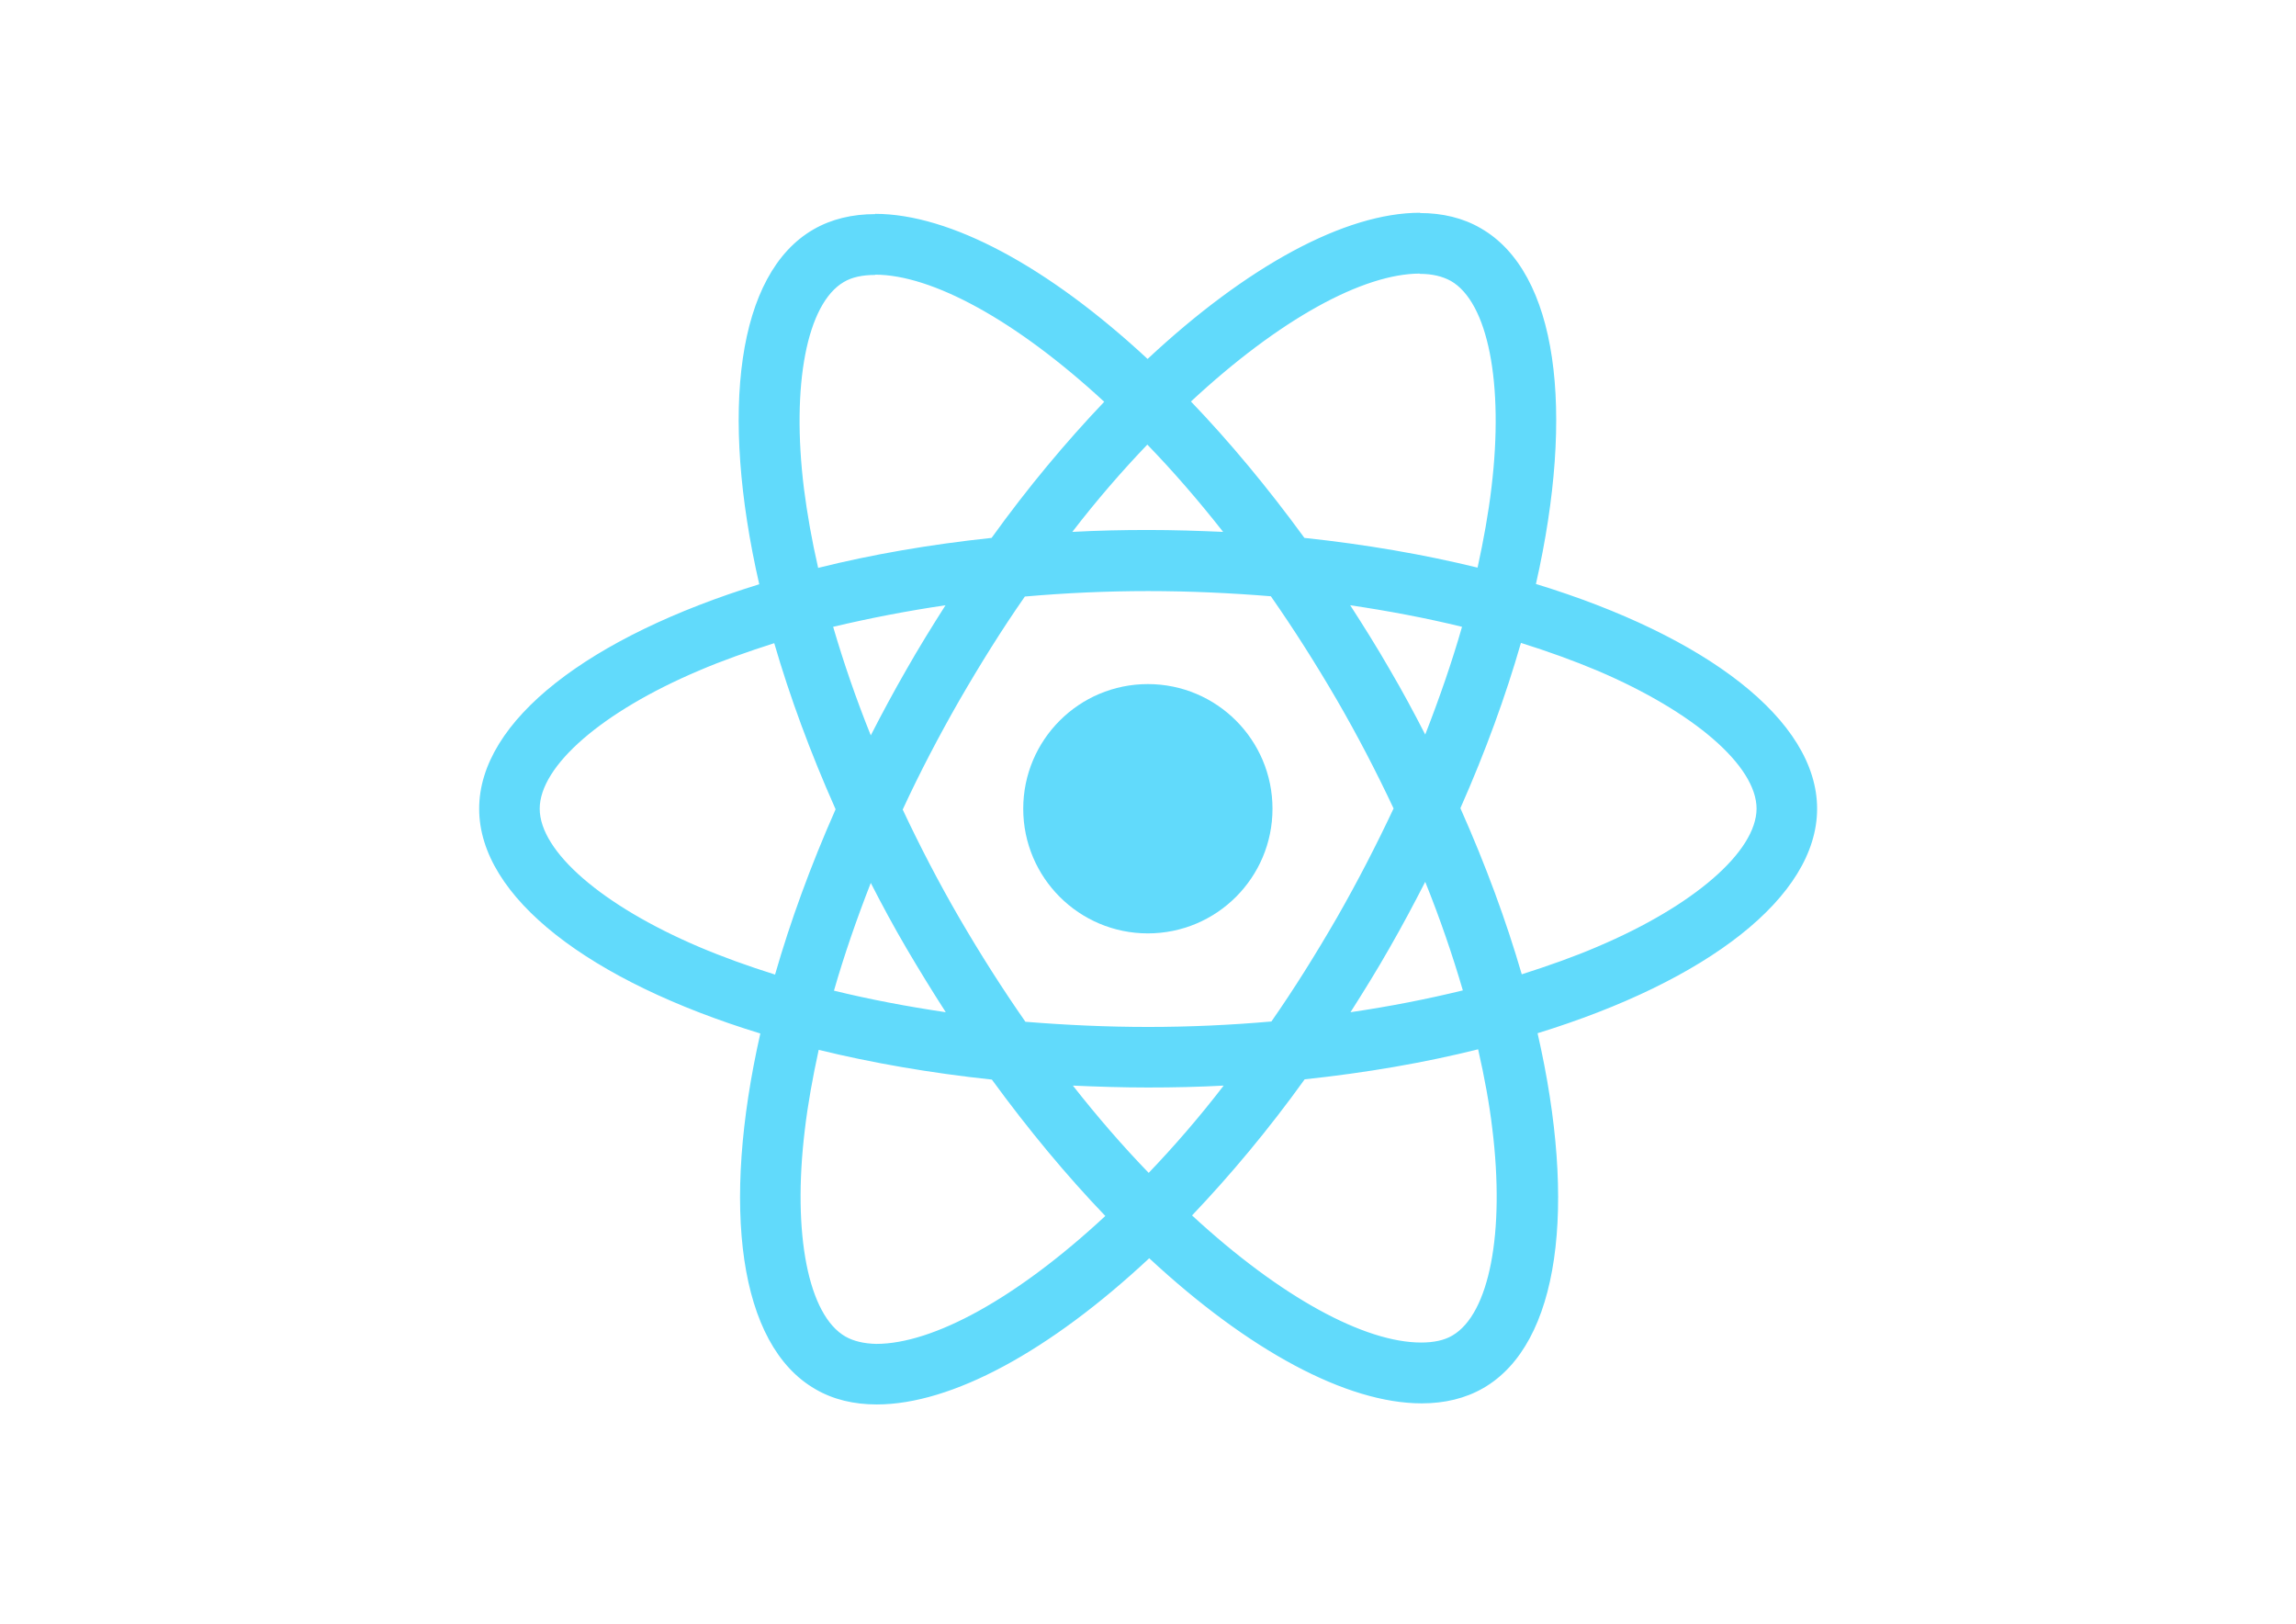
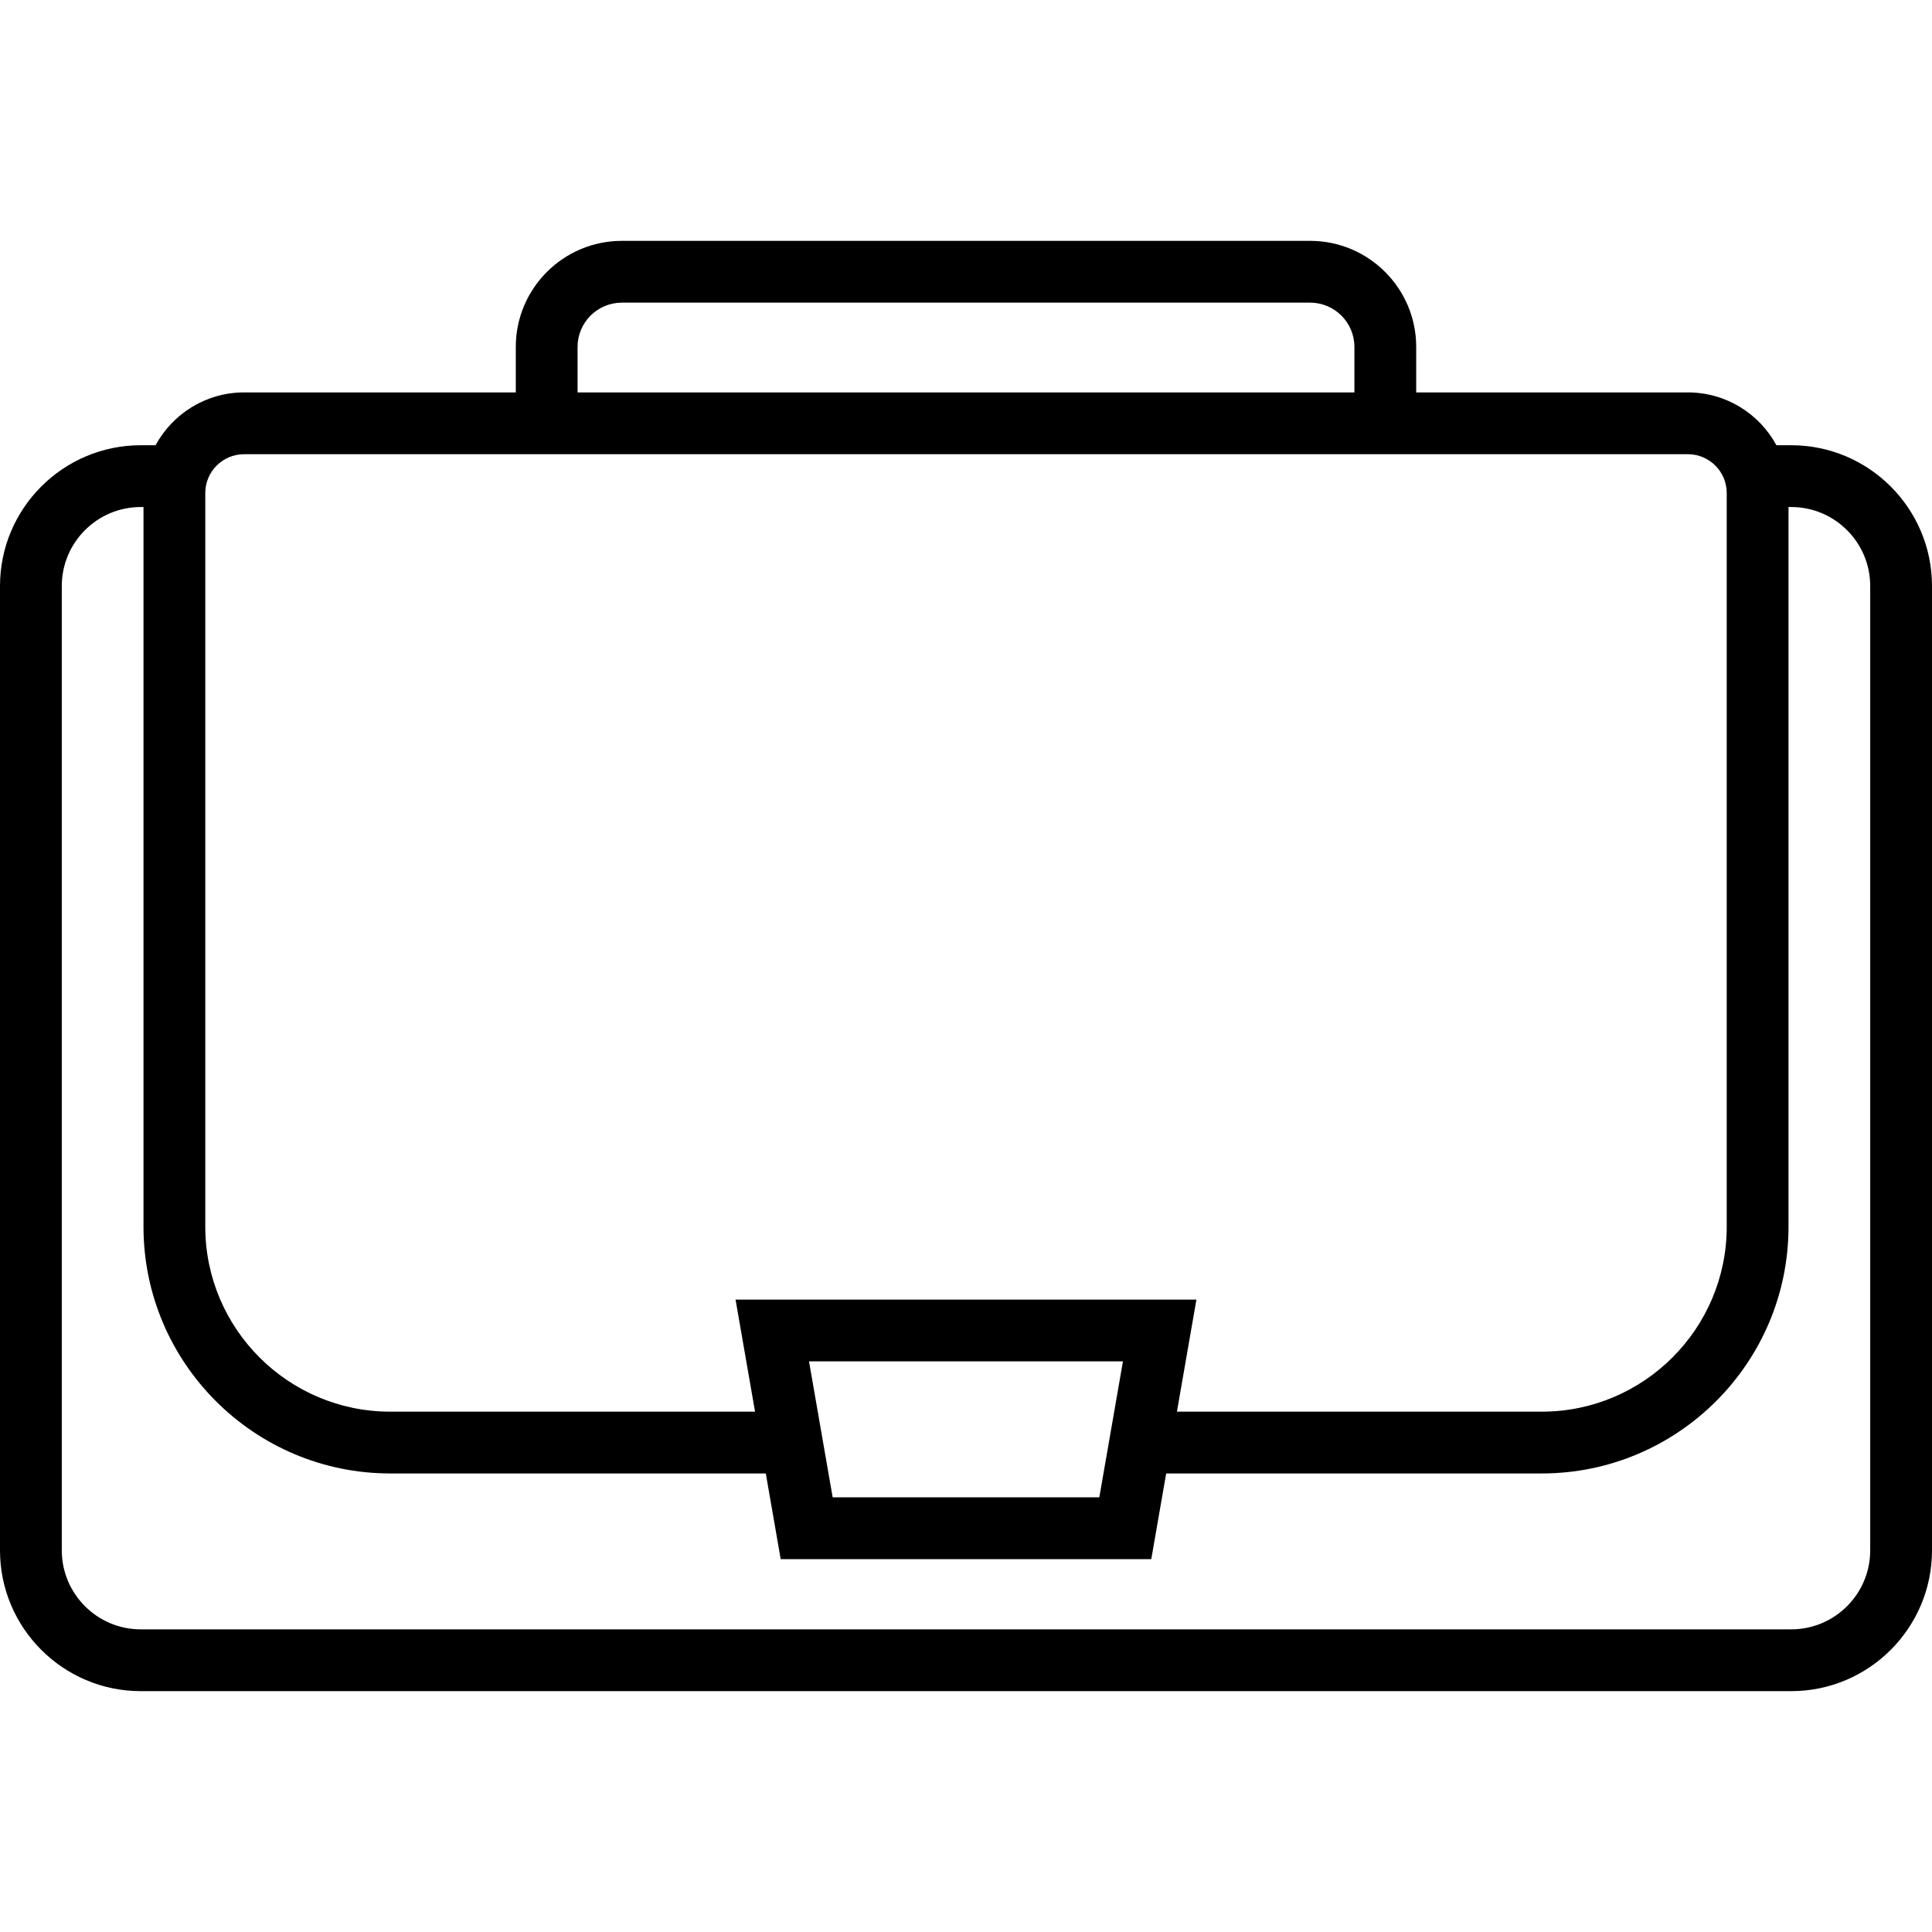
- <svg xmlns="http://www.w3.org/2000/svg" viewBox="0 0 841.9 595.3">
-   <g fill="#61DAFB">
-     <path d="M666.3 296.5c0-32.5-40.7-63.3-103.1-82.4 14.4-63.6 8-114.2-20.2-130.4-6.5-3.8-14.1-5.6-22.4-5.6v22.3c4.6 0 8.3.9 11.4 2.6 13.6 7.8 19.5 37.5 14.9 75.7-1.1 9.4-2.9 19.3-5.1 29.4-19.6-4.8-41-8.5-63.5-10.9-13.5-18.5-27.5-35.3-41.6-50 32.6-30.3 63.2-46.9 84-46.9V78c-27.5 0-63.5 19.6-99.9 53.6-36.4-33.8-72.4-53.2-99.9-53.2v22.3c20.7 0 51.4 16.5 84 46.6-14 14.7-28 31.4-41.3 49.9-22.6 2.4-44 6.1-63.6 11-2.3-10-4-19.7-5.2-29-4.7-38.2 1.1-67.9 14.6-75.8 3-1.8 6.9-2.6 11.5-2.6V78.5c-8.4 0-16 1.8-22.6 5.6-28.1 16.2-34.4 66.7-19.9 130.1-62.2 19.2-102.7 49.9-102.7 82.3 0 32.5 40.7 63.3 103.1 82.4-14.4 63.6-8 114.2 20.2 130.4 6.5 3.8 14.1 5.6 22.5 5.6 27.5 0 63.5-19.6 99.9-53.6 36.4 33.8 72.4 53.2 99.9 53.2 8.4 0 16-1.8 22.6-5.6 28.1-16.2 34.4-66.7 19.9-130.1 62-19.1 102.5-49.9 102.5-82.3zm-130.2-66.7c-3.7 12.9-8.3 26.2-13.5 39.5-4.1-8-8.4-16-13.1-24-4.6-8-9.5-15.8-14.4-23.4 14.2 2.1 27.9 4.7 41 7.9zm-45.8 106.5c-7.8 13.5-15.8 26.3-24.1 38.2-14.9 1.3-30 2-45.2 2-15.1 0-30.2-.7-45-1.9-8.3-11.9-16.4-24.6-24.2-38-7.6-13.1-14.5-26.4-20.8-39.8 6.2-13.4 13.2-26.8 20.7-39.9 7.8-13.5 15.8-26.3 24.1-38.2 14.9-1.3 30-2 45.2-2 15.1 0 30.2.7 45 1.9 8.3 11.9 16.4 24.6 24.2 38 7.6 13.1 14.5 26.4 20.8 39.8-6.3 13.4-13.2 26.8-20.7 39.9zm32.3-13c5.4 13.4 10 26.8 13.8 39.8-13.1 3.2-26.9 5.9-41.2 8 4.9-7.7 9.8-15.6 14.4-23.7 4.6-8 8.9-16.1 13-24.1zM421.2 430c-9.3-9.6-18.6-20.3-27.8-32 9 .4 18.2.7 27.5.7 9.4 0 18.7-.2 27.8-.7-9 11.7-18.3 22.4-27.5 32zm-74.4-58.9c-14.2-2.1-27.9-4.7-41-7.9 3.7-12.9 8.3-26.2 13.5-39.5 4.1 8 8.4 16 13.1 24 4.7 8 9.5 15.8 14.4 23.4zM420.7 163c9.3 9.6 18.6 20.3 27.8 32-9-.4-18.2-.7-27.5-.7-9.4 0-18.7.2-27.8.7 9-11.7 18.3-22.4 27.5-32zm-74 58.9c-4.9 7.7-9.8 15.6-14.4 23.7-4.6 8-8.9 16-13 24-5.4-13.4-10-26.8-13.8-39.8 13.1-3.1 26.9-5.8 41.2-7.9zm-90.5 125.2c-35.4-15.1-58.3-34.9-58.3-50.6 0-15.7 22.9-35.6 58.3-50.6 8.6-3.7 18-7 27.7-10.1 5.7 19.6 13.2 40 22.5 60.9-9.2 20.8-16.6 41.1-22.2 60.6-9.9-3.1-19.3-6.5-28-10.2zM310 490c-13.6-7.8-19.5-37.5-14.9-75.7 1.1-9.4 2.9-19.3 5.1-29.4 19.6 4.8 41 8.5 63.5 10.9 13.5 18.5 27.5 35.3 41.6 50-32.6 30.3-63.2 46.9-84 46.9-4.5-.1-8.3-1-11.3-2.7zm237.2-76.2c4.7 38.2-1.1 67.9-14.6 75.8-3 1.8-6.9 2.6-11.5 2.6-20.7 0-51.4-16.5-84-46.6 14-14.7 28-31.4 41.3-49.9 22.6-2.4 44-6.1 63.6-11 2.3 10.1 4.1 19.8 5.2 29.1zm38.5-66.7c-8.6 3.7-18 7-27.7 10.1-5.7-19.6-13.2-40-22.5-60.9 9.2-20.8 16.6-41.1 22.2-60.6 9.9 3.1 19.3 6.5 28.1 10.2 35.4 15.1 58.3 34.9 58.3 50.6-.1 15.7-23 35.6-58.4 50.6zM320.8 78.4z" />
-     <circle cx="420.9" cy="296.5" r="45.7" />
-     <path d="M520.5 78.1z" />
-   </g>
+ <svg xmlns="http://www.w3.org/2000/svg" fill="#000000" height="800px" width="800px" version="1.1" id="Capa_1" viewBox="0 0 437.744 437.744" xml:space="preserve">
+   <path d="M405.852,100.879h-3.358c-3.859-7.12-11.399-11.967-20.051-11.967h-61.567V78.594c0-13.245-10.775-24.021-24.02-24.021  h-155.96c-13.25,0-24.03,10.775-24.03,24.021v10.318H55.301c-8.652,0-16.192,4.847-20.051,11.967h-3.358  C14.307,100.879,0,115.186,0,132.771v218.507c0,17.586,14.307,31.893,31.892,31.893h373.96c17.585,0,31.892-14.307,31.892-31.893  V132.771C437.744,115.186,423.437,100.879,405.852,100.879z M130.865,78.594c0-5.525,4.5-10.021,10.03-10.021h155.96  c5.525,0,10.02,4.495,10.02,10.021v10.318h-176.01V78.594z M46.511,111.702c0-4.847,3.943-8.79,8.79-8.79h327.141  c4.847,0,8.79,3.943,8.79,8.79v166.245c0,23.104-18.797,41.901-41.901,41.901h-82.668l4.417-25.396H166.658l4.417,25.396H88.413  c-23.104,0-41.901-18.797-41.901-41.901V111.702z M254.435,308.453l-5.358,30.808h-60.415l-5.358-30.808H254.435z M423.744,351.278  c0,9.866-8.026,17.893-17.892,17.893H31.892c-9.865,0-17.892-8.026-17.892-17.893V132.771c0-9.865,8.026-17.892,17.892-17.892h0.62  v163.068c0,30.824,25.077,55.901,55.901,55.901h85.097l3.376,19.412h83.966l3.376-19.412h85.103  c30.824,0,55.901-25.077,55.901-55.901V114.879h0.62c9.865,0,17.892,8.026,17.892,17.892V351.278z" />
</svg>
